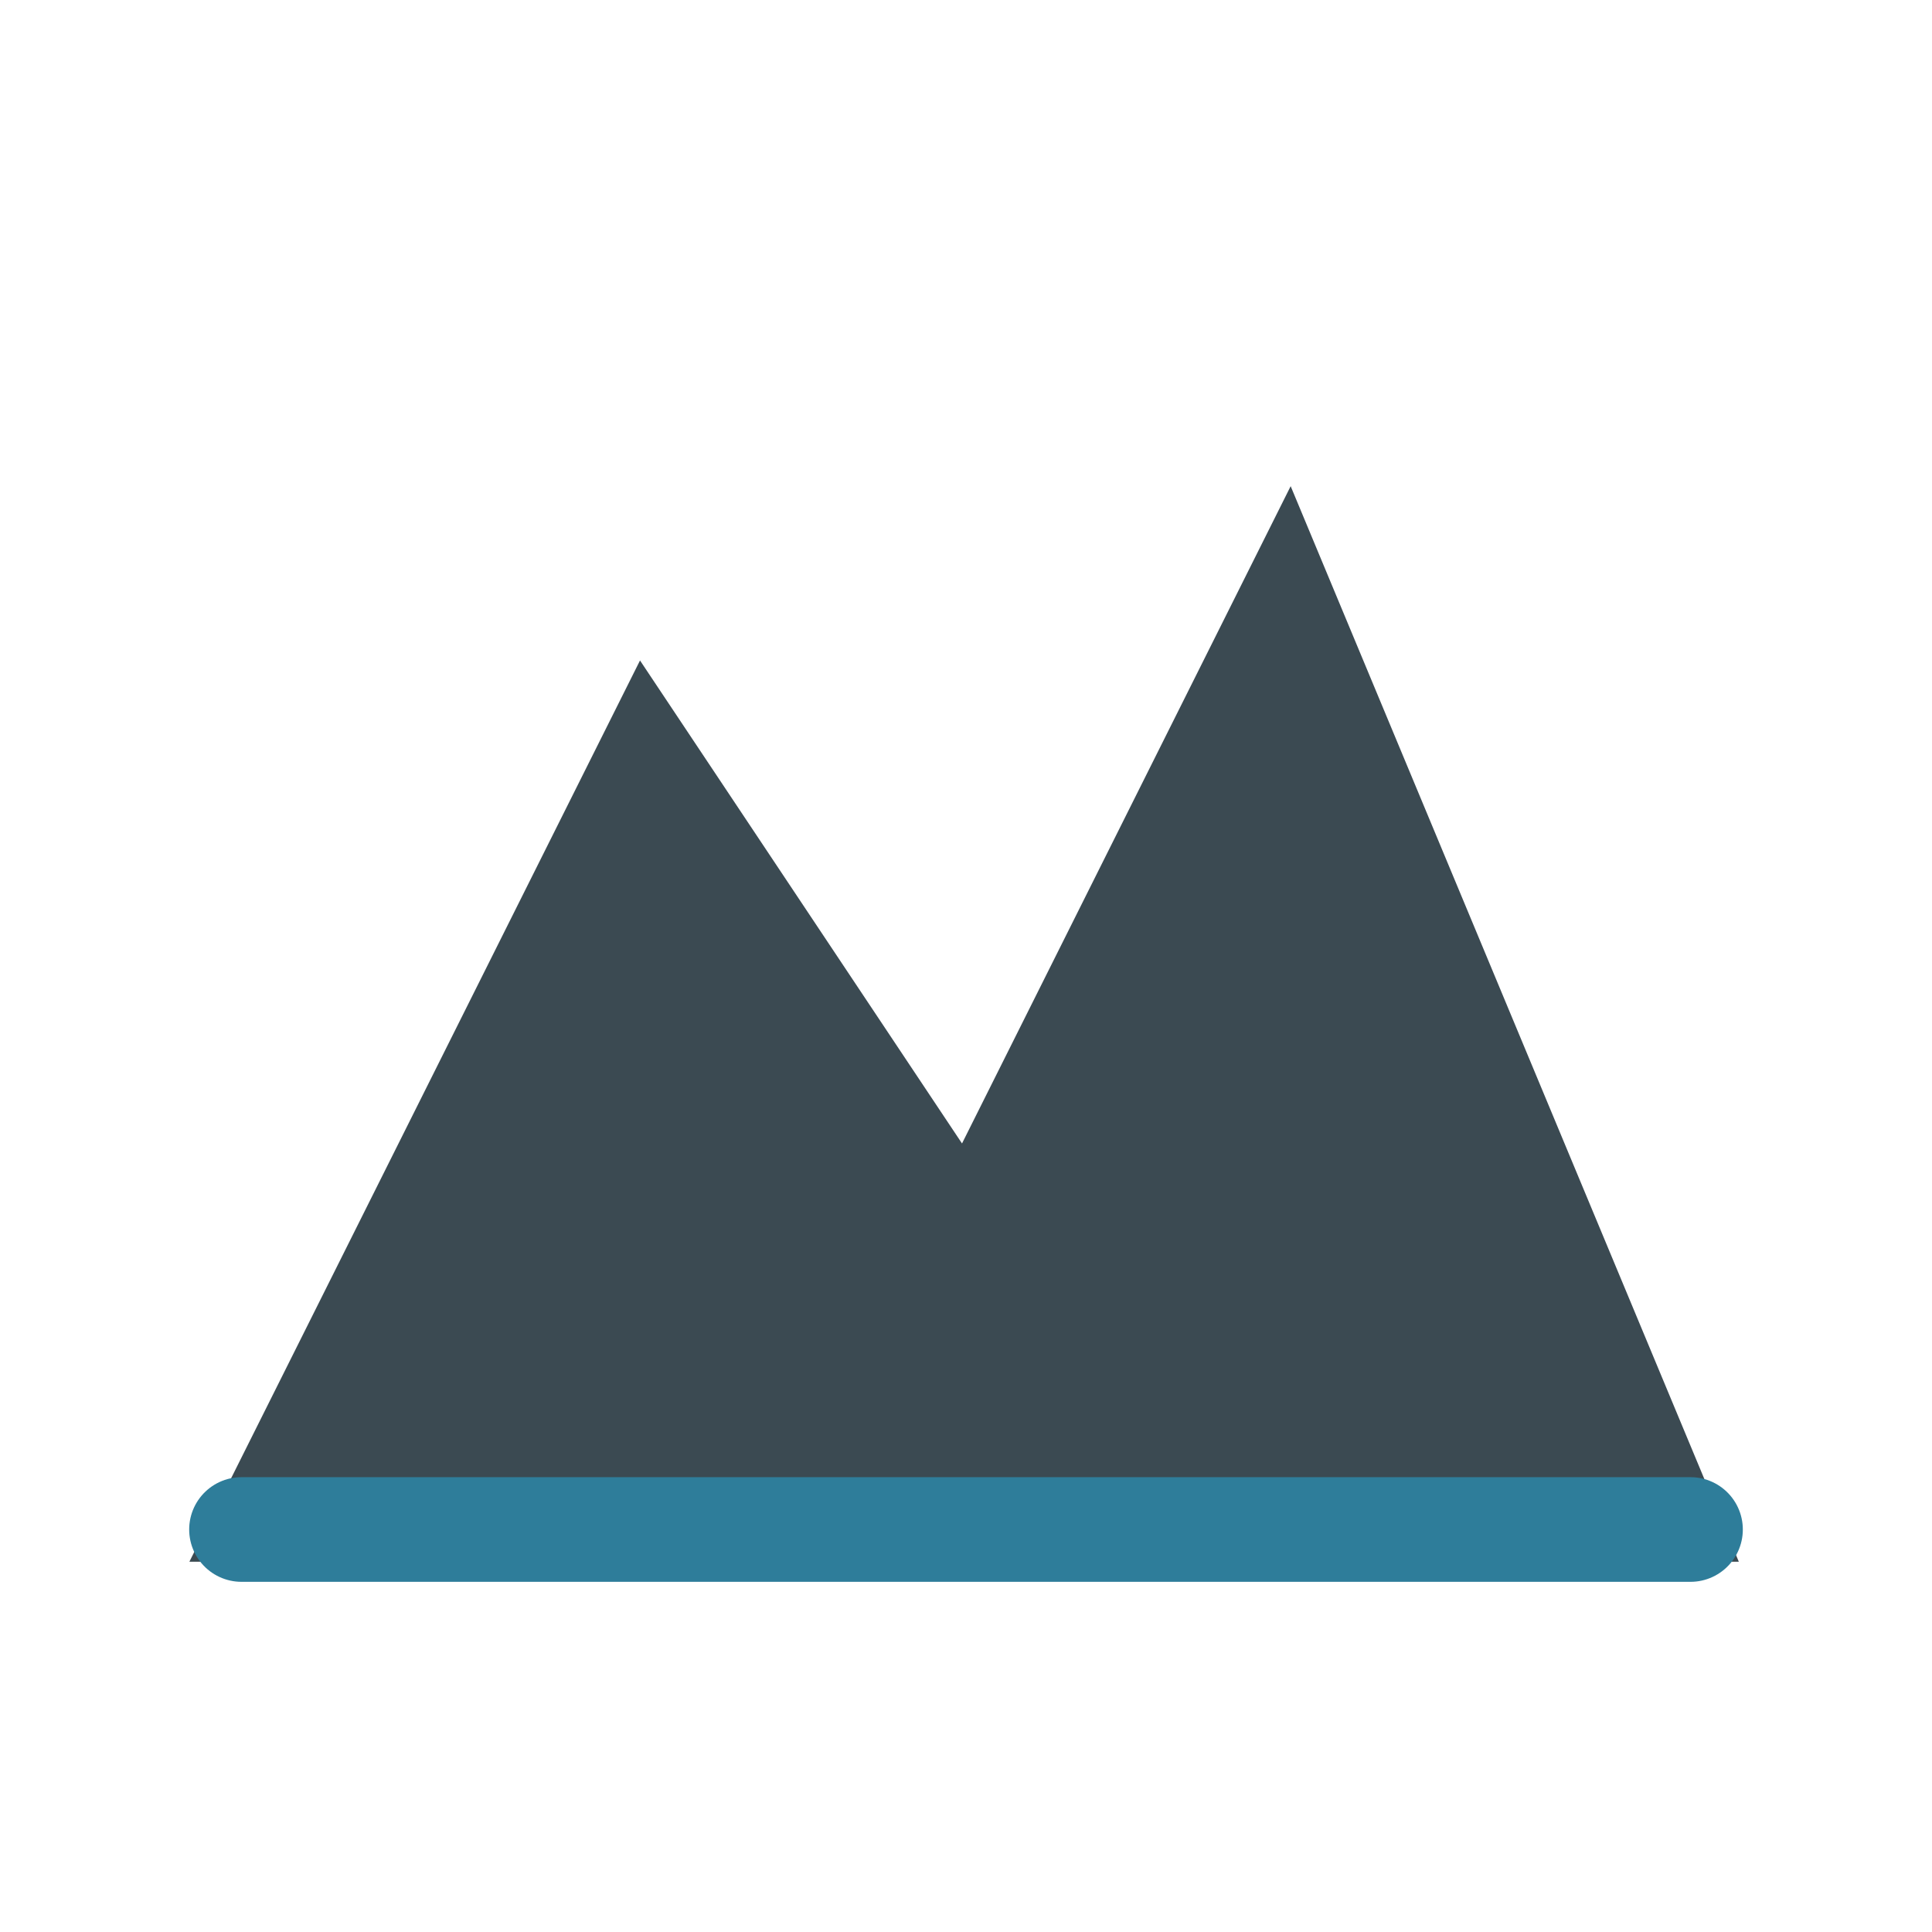
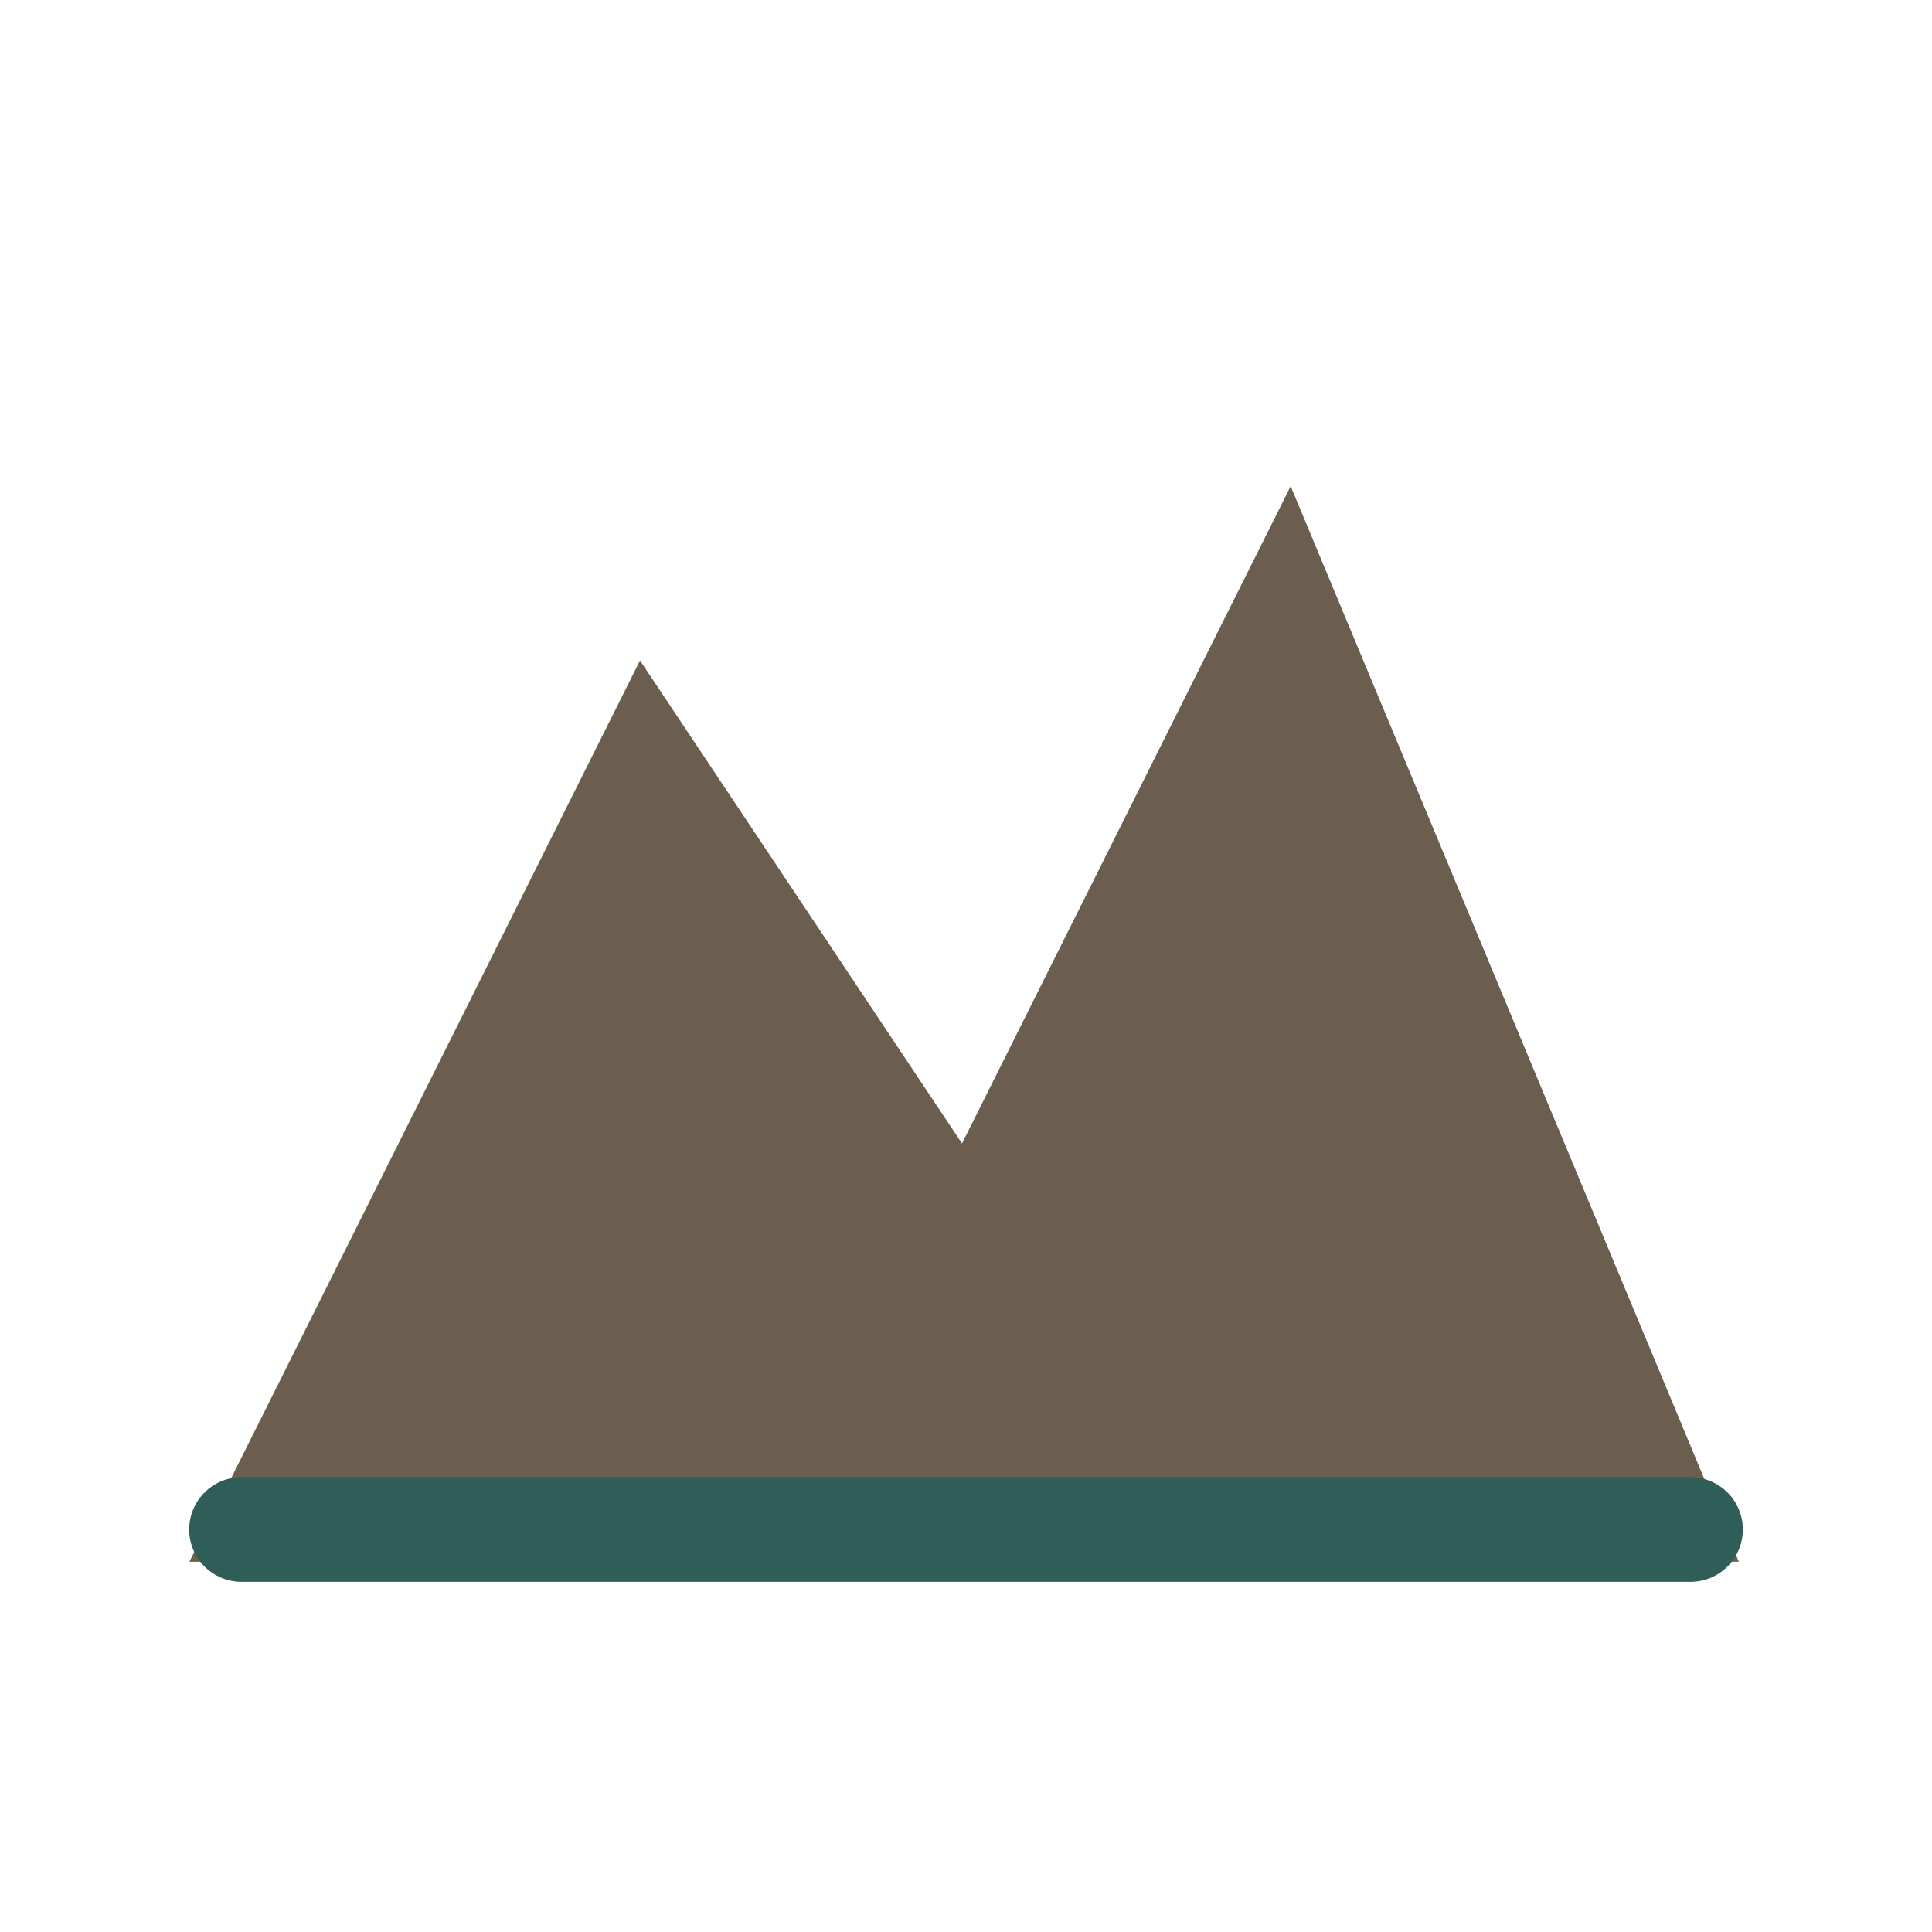
<svg xmlns="http://www.w3.org/2000/svg" viewBox="0 0 48 48" role="img" aria-label="갯바위">
-   <path d="M6 38 L16 18 L24 30 L32 14 L42 38Z" fill="#3B4A52" stroke="#3B4A52" stroke-width="1.6" />
-   <path d="M6 38 H42" stroke="#2E7D9A" stroke-width="2.6" stroke-linecap="round" />
+   <path d="M6 38 L16 18 L24 30 L32 14 L42 38Z" fill="#6B5E4F" stroke="#6B5E4F" stroke-width="1.6" />
+   <path d="M6 38 H42" stroke="#2F5D57" stroke-width="2.6" stroke-linecap="round" />
</svg>
